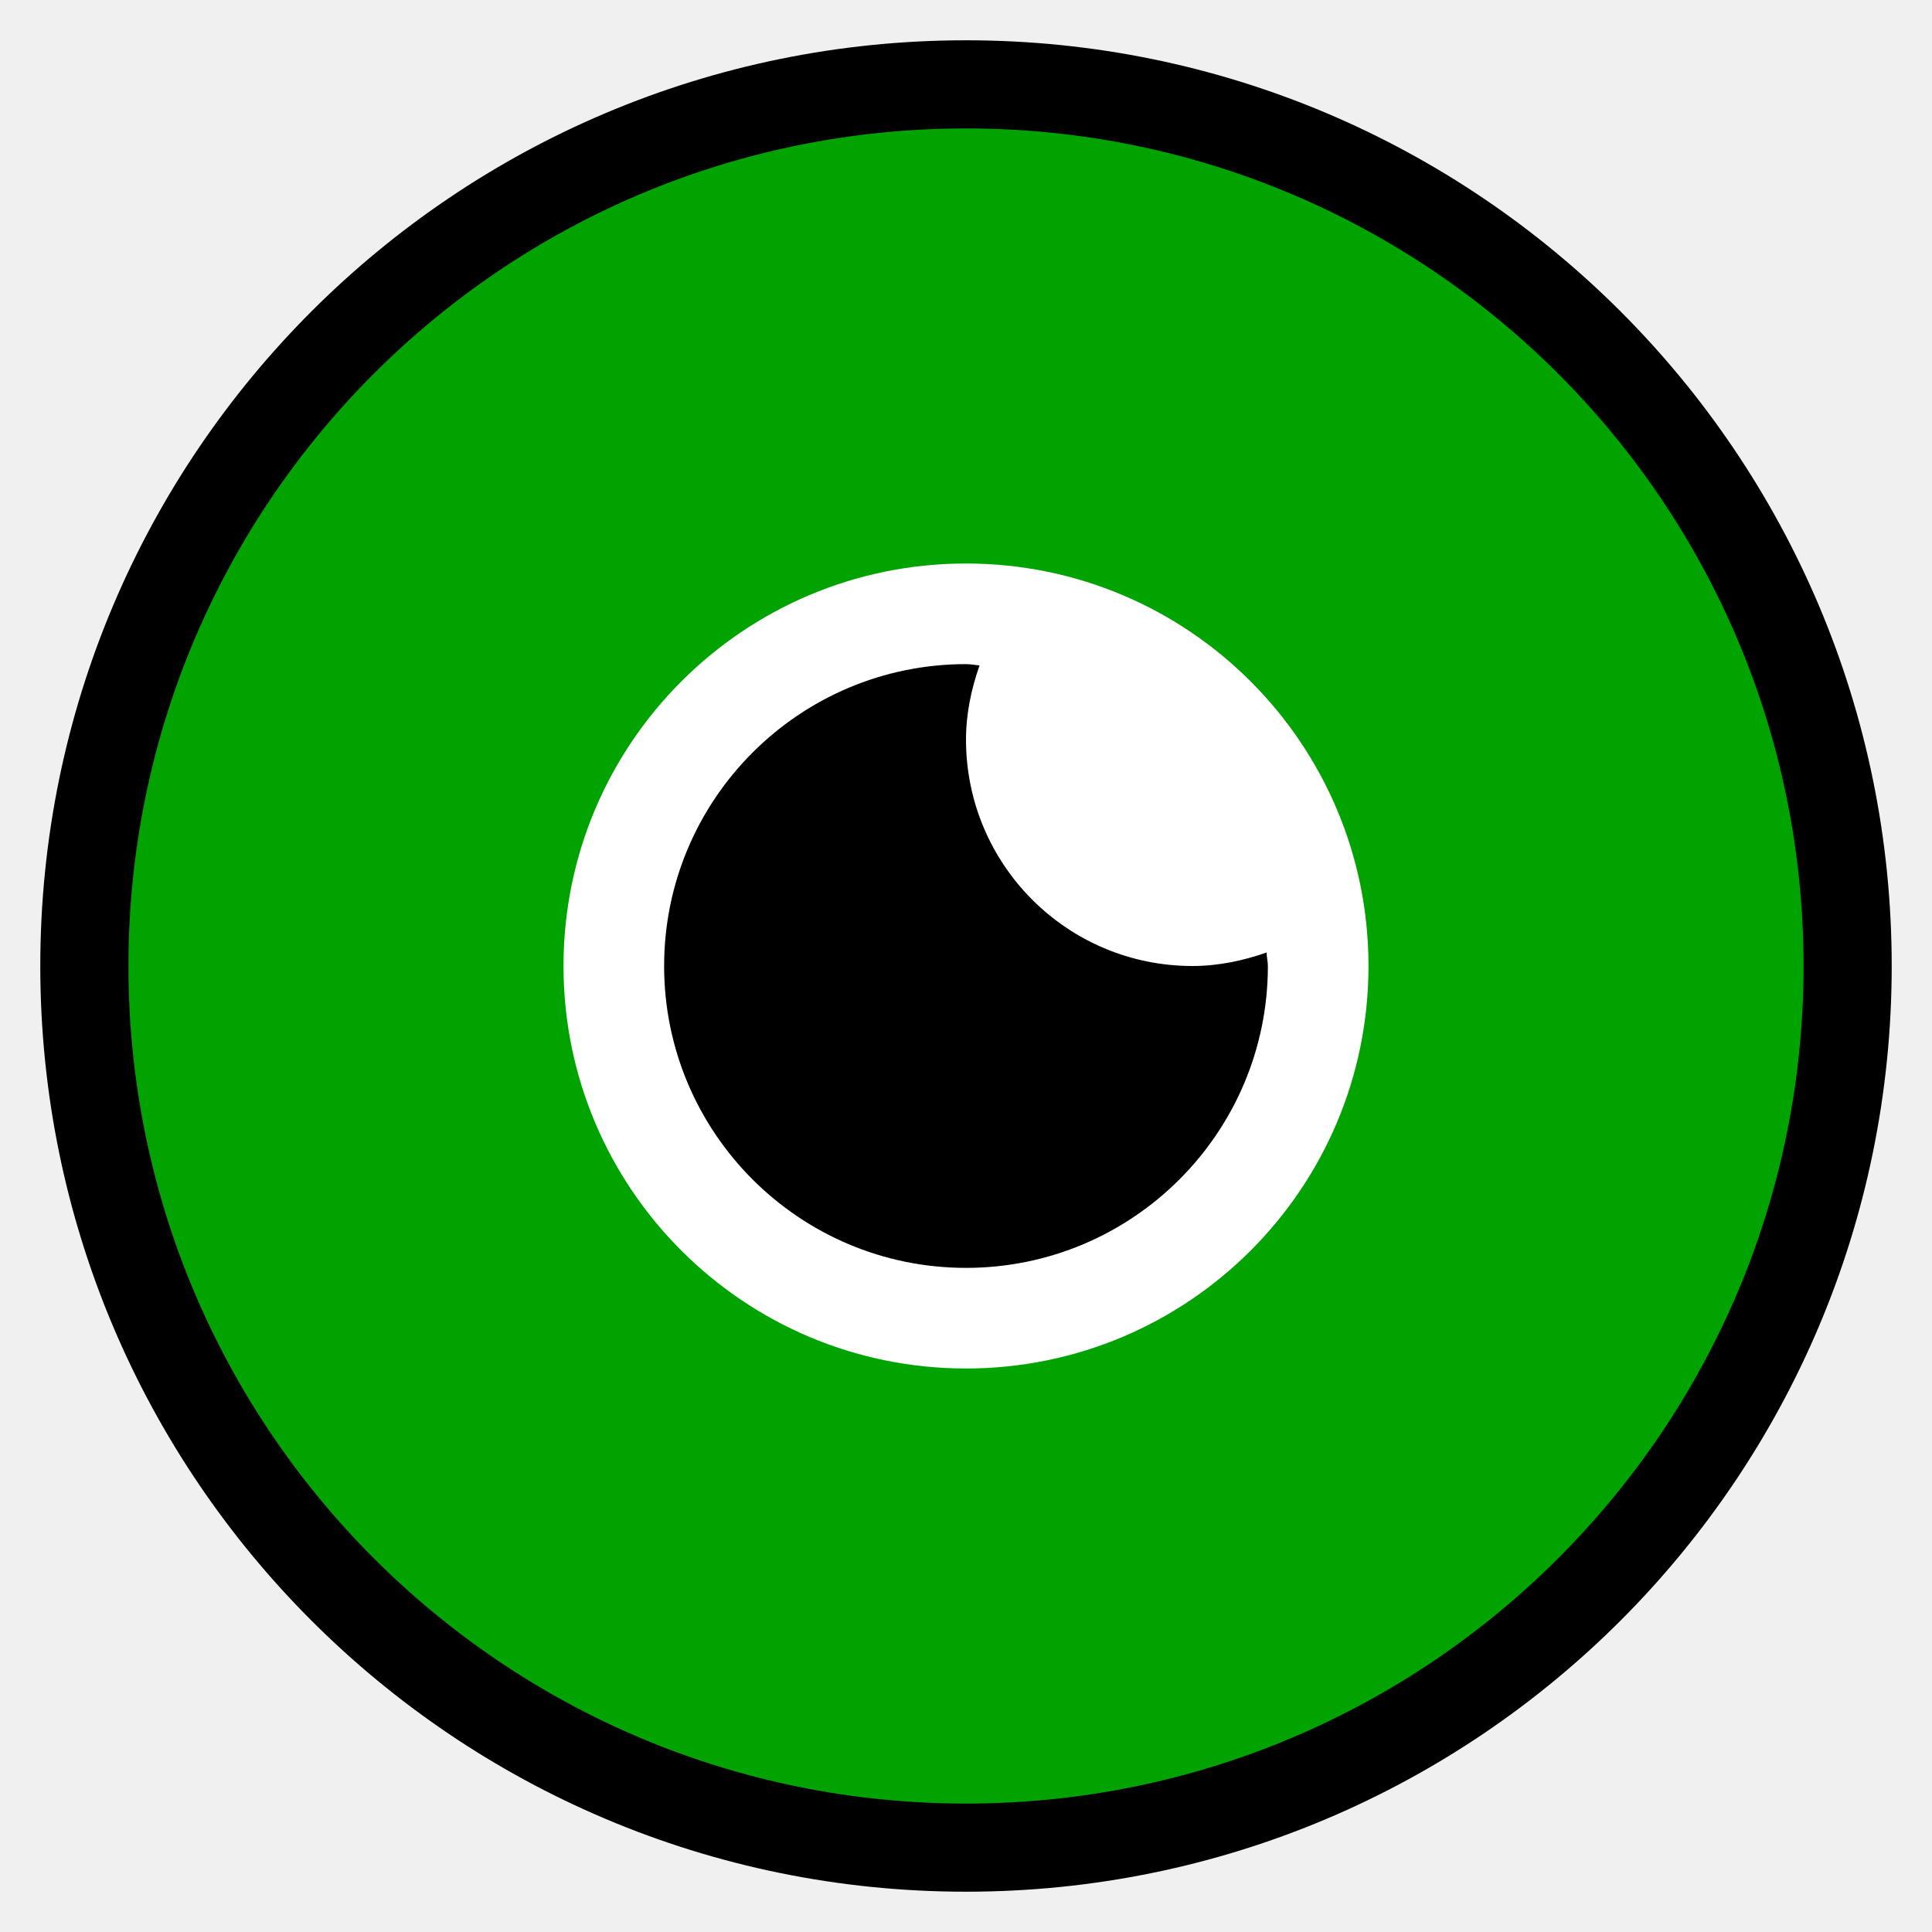
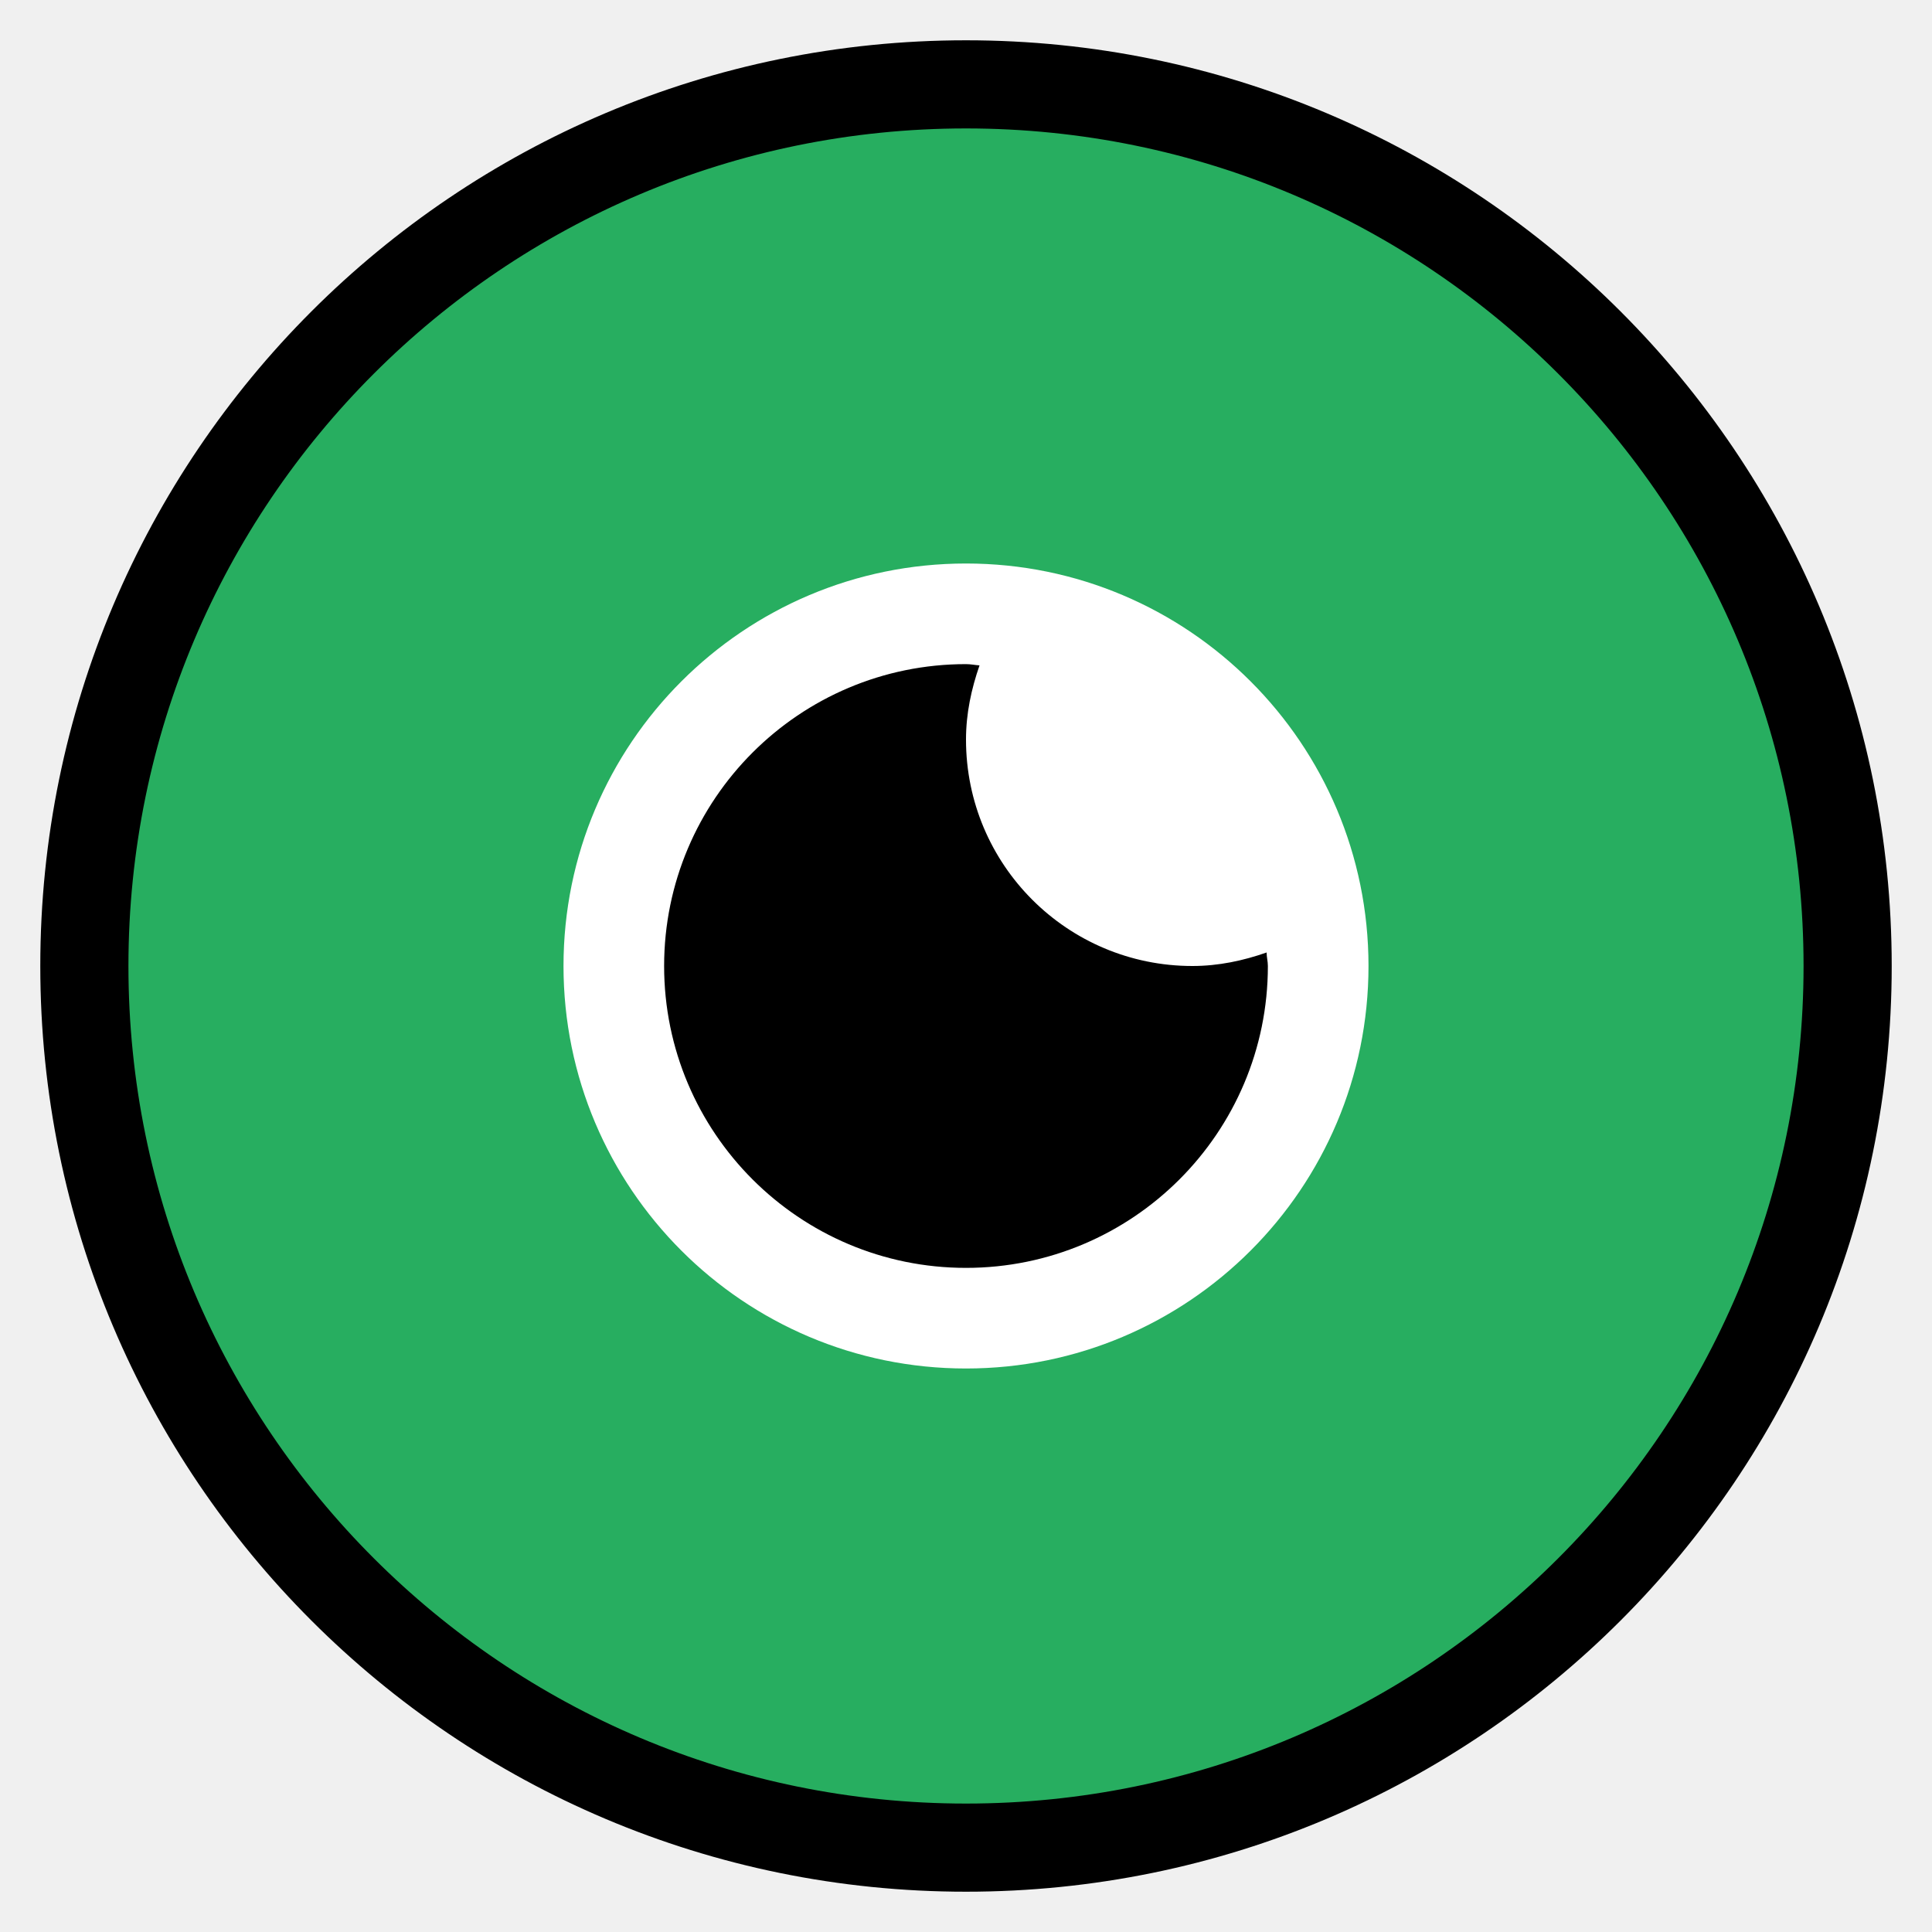
<svg xmlns="http://www.w3.org/2000/svg" height="24" width="24" viewBox="0 0 24 24" version="1.1" id="svg2">
  <defs id="defs1">
    <style type="text/css" id="current-color-scheme">
            .ColorScheme-Text {
                color:#232629;
            }
            .ColorScheme-PositiveText {
                color:#27ae60;
            }
        </style>
    <linearGradient id="linearGradient4058-1-8-2-8">
      <stop style="stop-color:#75a125;stop-opacity:1;" offset="0" id="stop4060-41-2-1-2" />
      <stop style="stop-color:#353520;stop-opacity:1" offset="1" id="stop4062-0-13-7-5" />
    </linearGradient>
    <linearGradient id="linearGradient5276-4-6">
      <stop id="stop5278-1-9" offset="0" style="stop-color:#ffffff;stop-opacity:0.549;" />
      <stop id="stop5280-65-6" offset="1" style="stop-color:#ffffff;stop-opacity:0;" />
    </linearGradient>
  </defs>
-   <circle style="fill:#00a300;fill-opacity:1;stroke:#000000;stroke-width:1.095;stroke-dasharray:none;stroke-opacity:1" id="path3-6" cx="12" cy="12" r="10.952" />
+   <circle style="fill:#27ae60;fill-opacity:1;stroke:#000000;stroke-width:1.095;stroke-dasharray:none;stroke-opacity:1" id="path3-6" cx="12" cy="12" r="10.952" />
  <g id="g4" transform="translate(-13.33423,-4.71154)">
    <g id="g5" transform="translate(-8.222386,-0.4028454)">
      <circle style="fill:#000000;stroke-width:2.268" id="path3" cx="33.457" cy="17.214" r="4.5" />
      <g id="g2" transform="matrix(0.0390625,0,0,0.0390625,23.55662,7.661261)" style="fill:#ffffff">
        <path d="m 256,370 c -70.7,0 -128,-57.3 -128,-128 0,-70.7 57.3,-128 128,-128 70.7,0 128,57.3 128,128 0,70.7 -57.3,128 -128,128 z m 0,-200 c 0,-8.3 1.7,-16.1 4.3,-23.6 -1.5,-0.1 -2.8,-0.4 -4.3,-0.4 -53,0 -96,43 -96,96 0,53 43,96 96,96 53,0 96,-43 96,-96 0,-1.5 -0.4,-2.8 -0.4,-4.3 -7.4,2.6 -15.3,4.3 -23.6,4.3 -39.8,0 -72,-32.2 -72,-72 z" id="path1" style="fill:#ffffff" />
      </g>
    </g>
  </g>
</svg>
